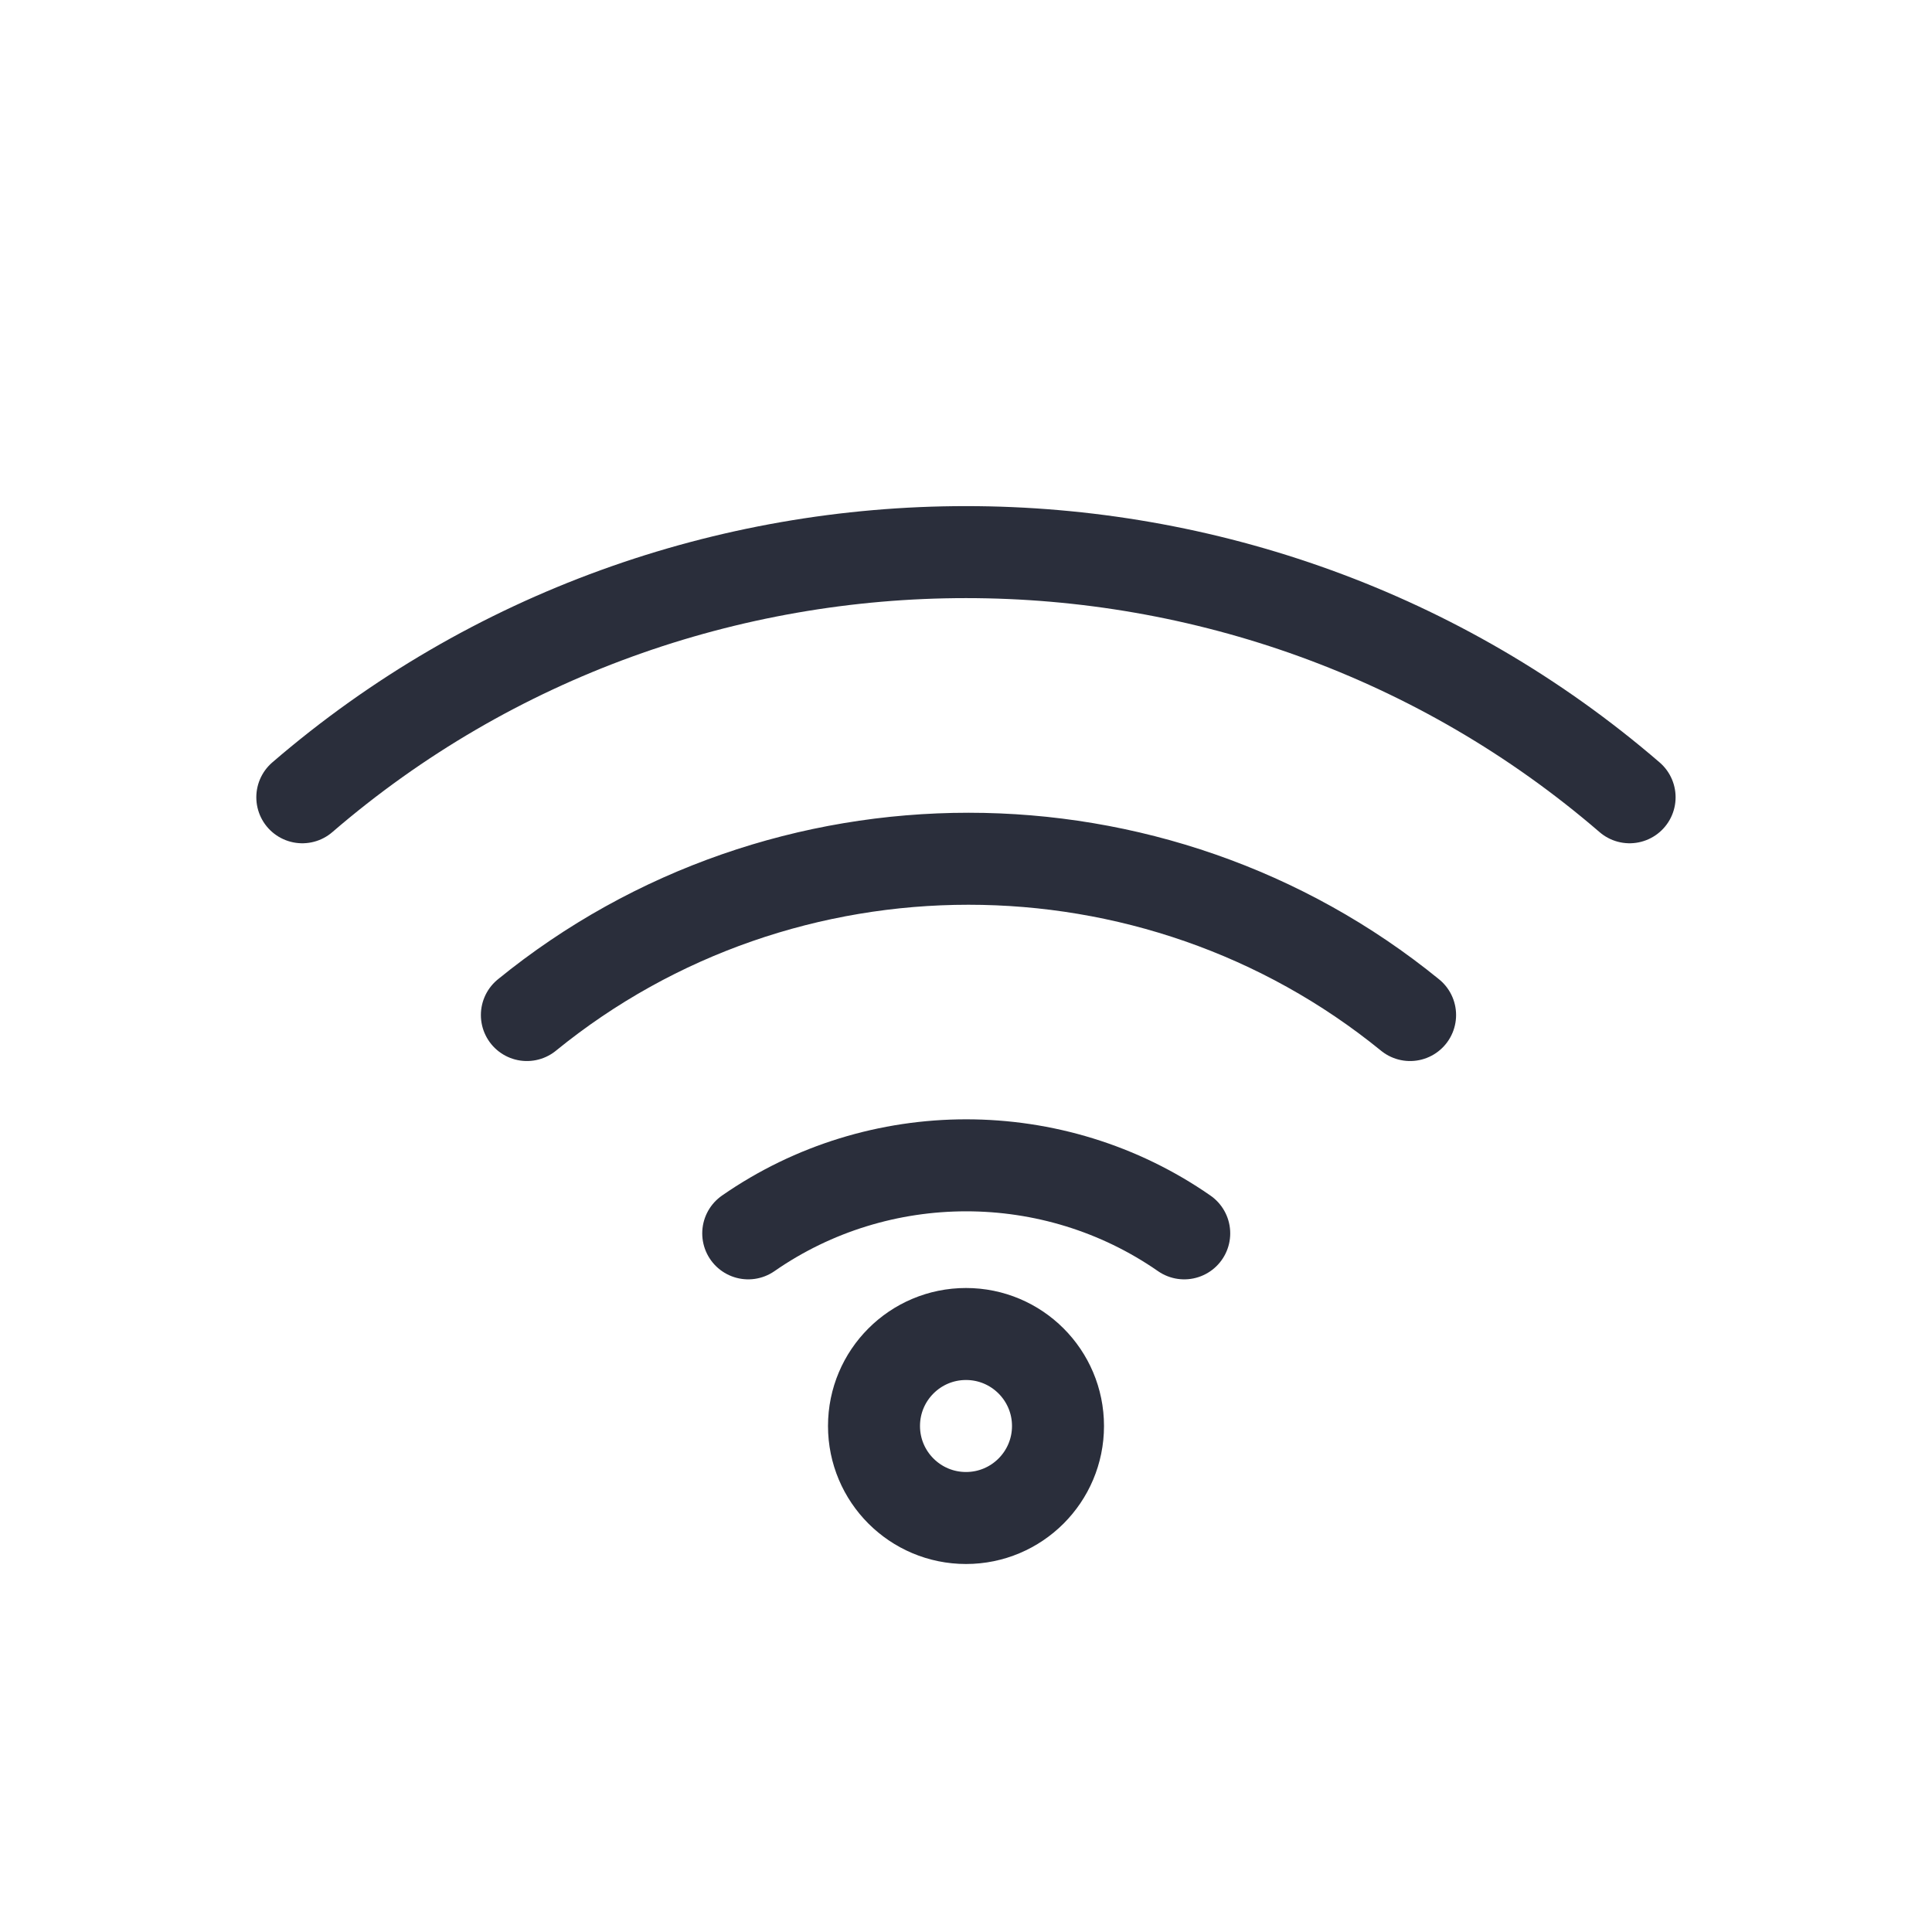
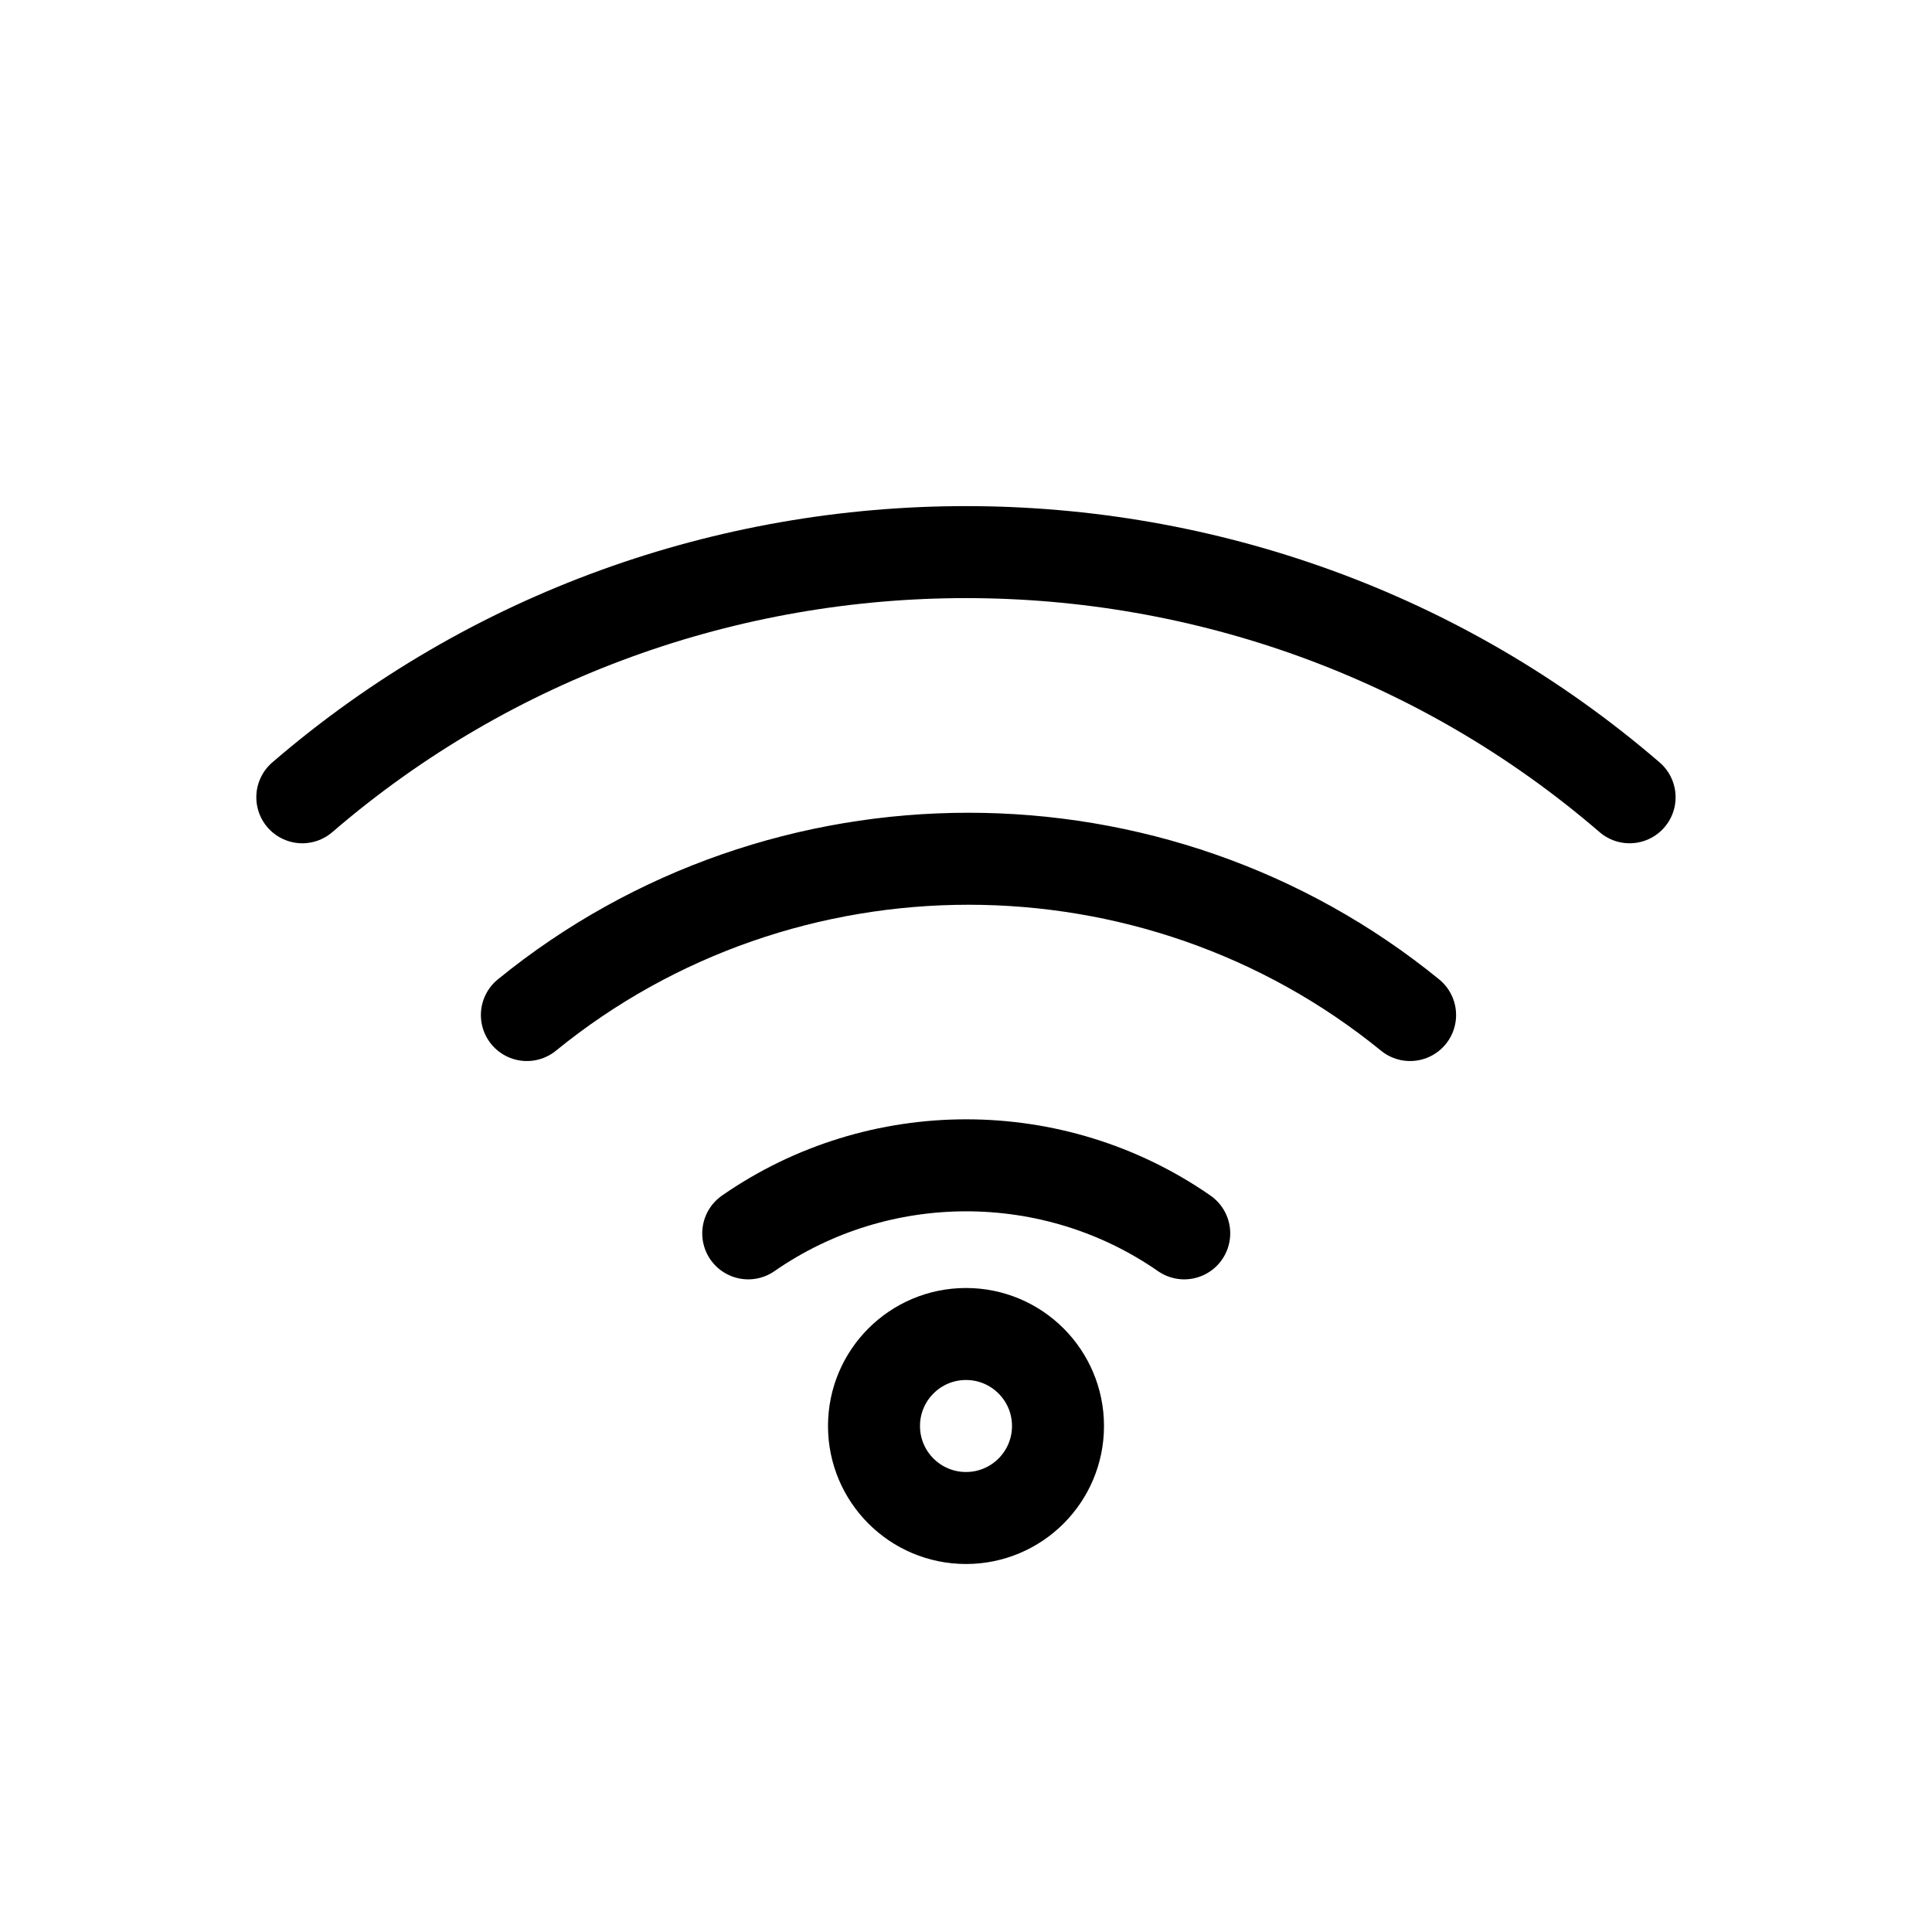
<svg xmlns="http://www.w3.org/2000/svg" height="21" viewBox="0 0 21 21" width="21">
-   <g fill="none" fill-rule="evenodd" stroke="#2a2e3b" stroke-linecap="round" stroke-linejoin="round" transform="translate(3 6)">
+   <g fill="none" fill-rule="evenodd" stroke="currentColor" stroke-linecap="round" stroke-linejoin="round" transform="translate(3 6)">
    <path d="m2.727 5.033c2.781-2.265 6.819-2.265 9.6 0m-12.041-2.367c4.123-3.553 10.305-3.553 14.427 0m-9.58 4.74c1.419-.986 3.32-.986 4.739 0" />
    <circle cx="7.5" cy="9.5" r="1" />
  </g>
</svg>
